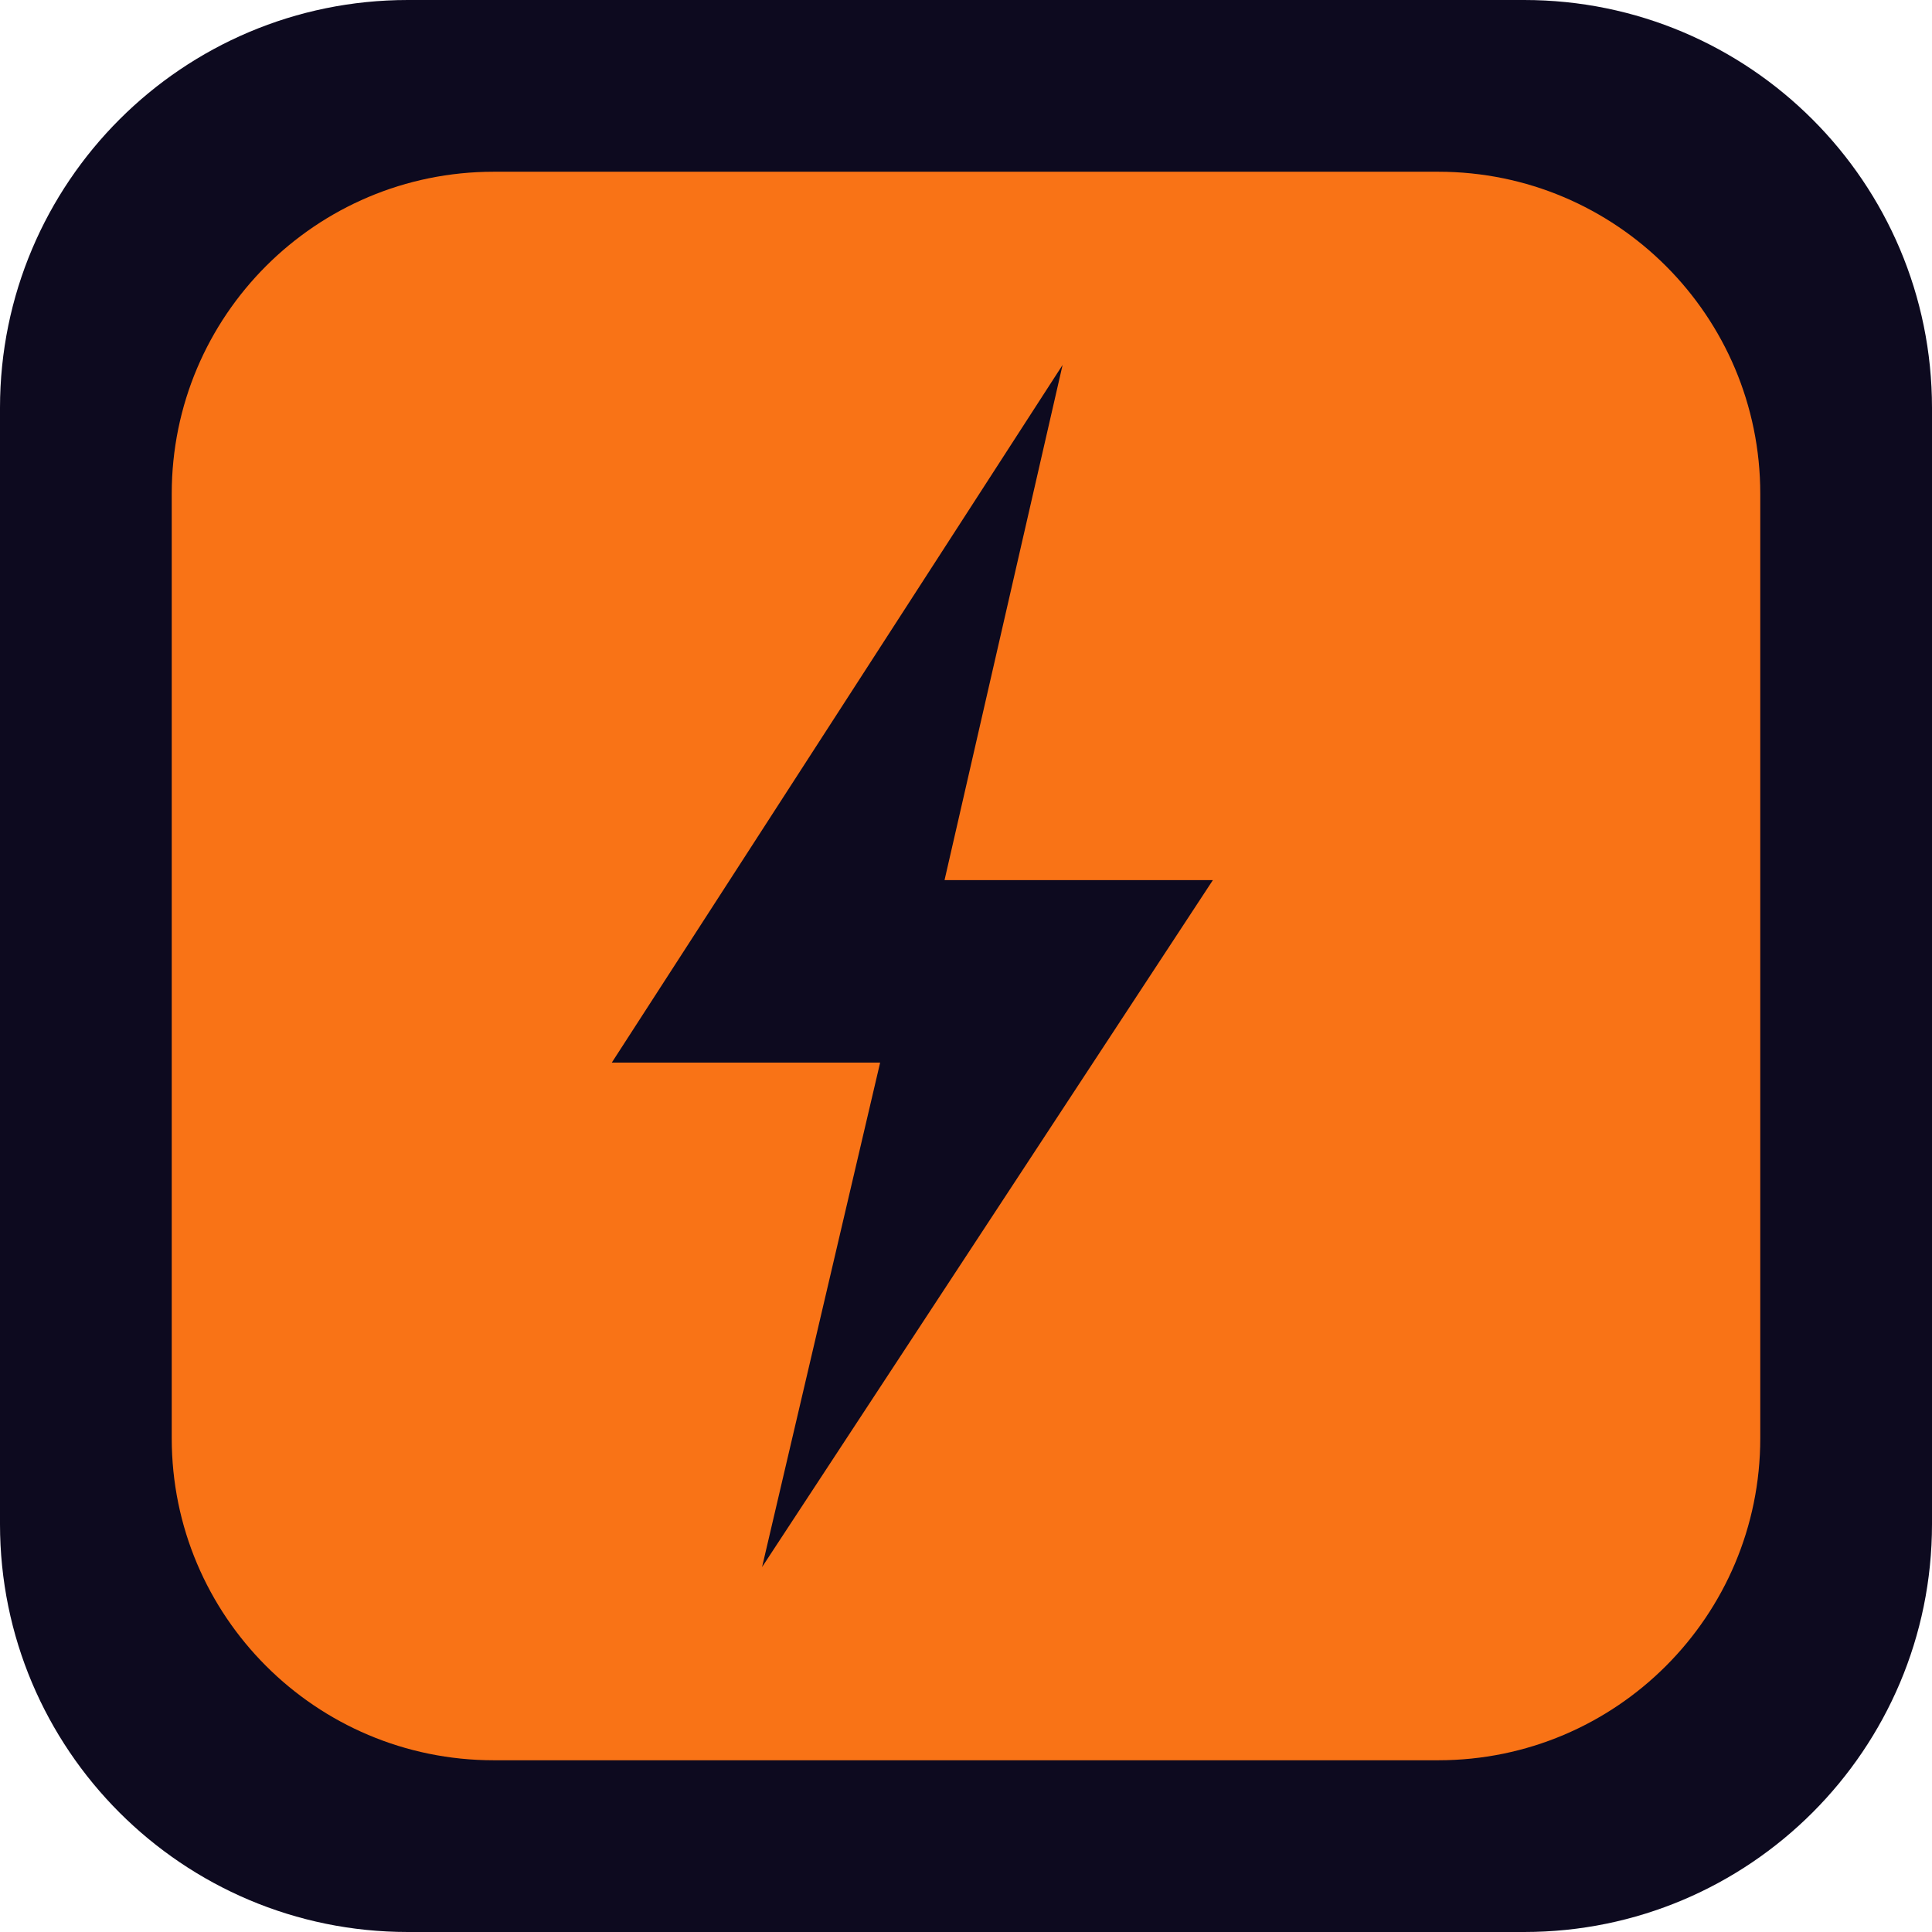
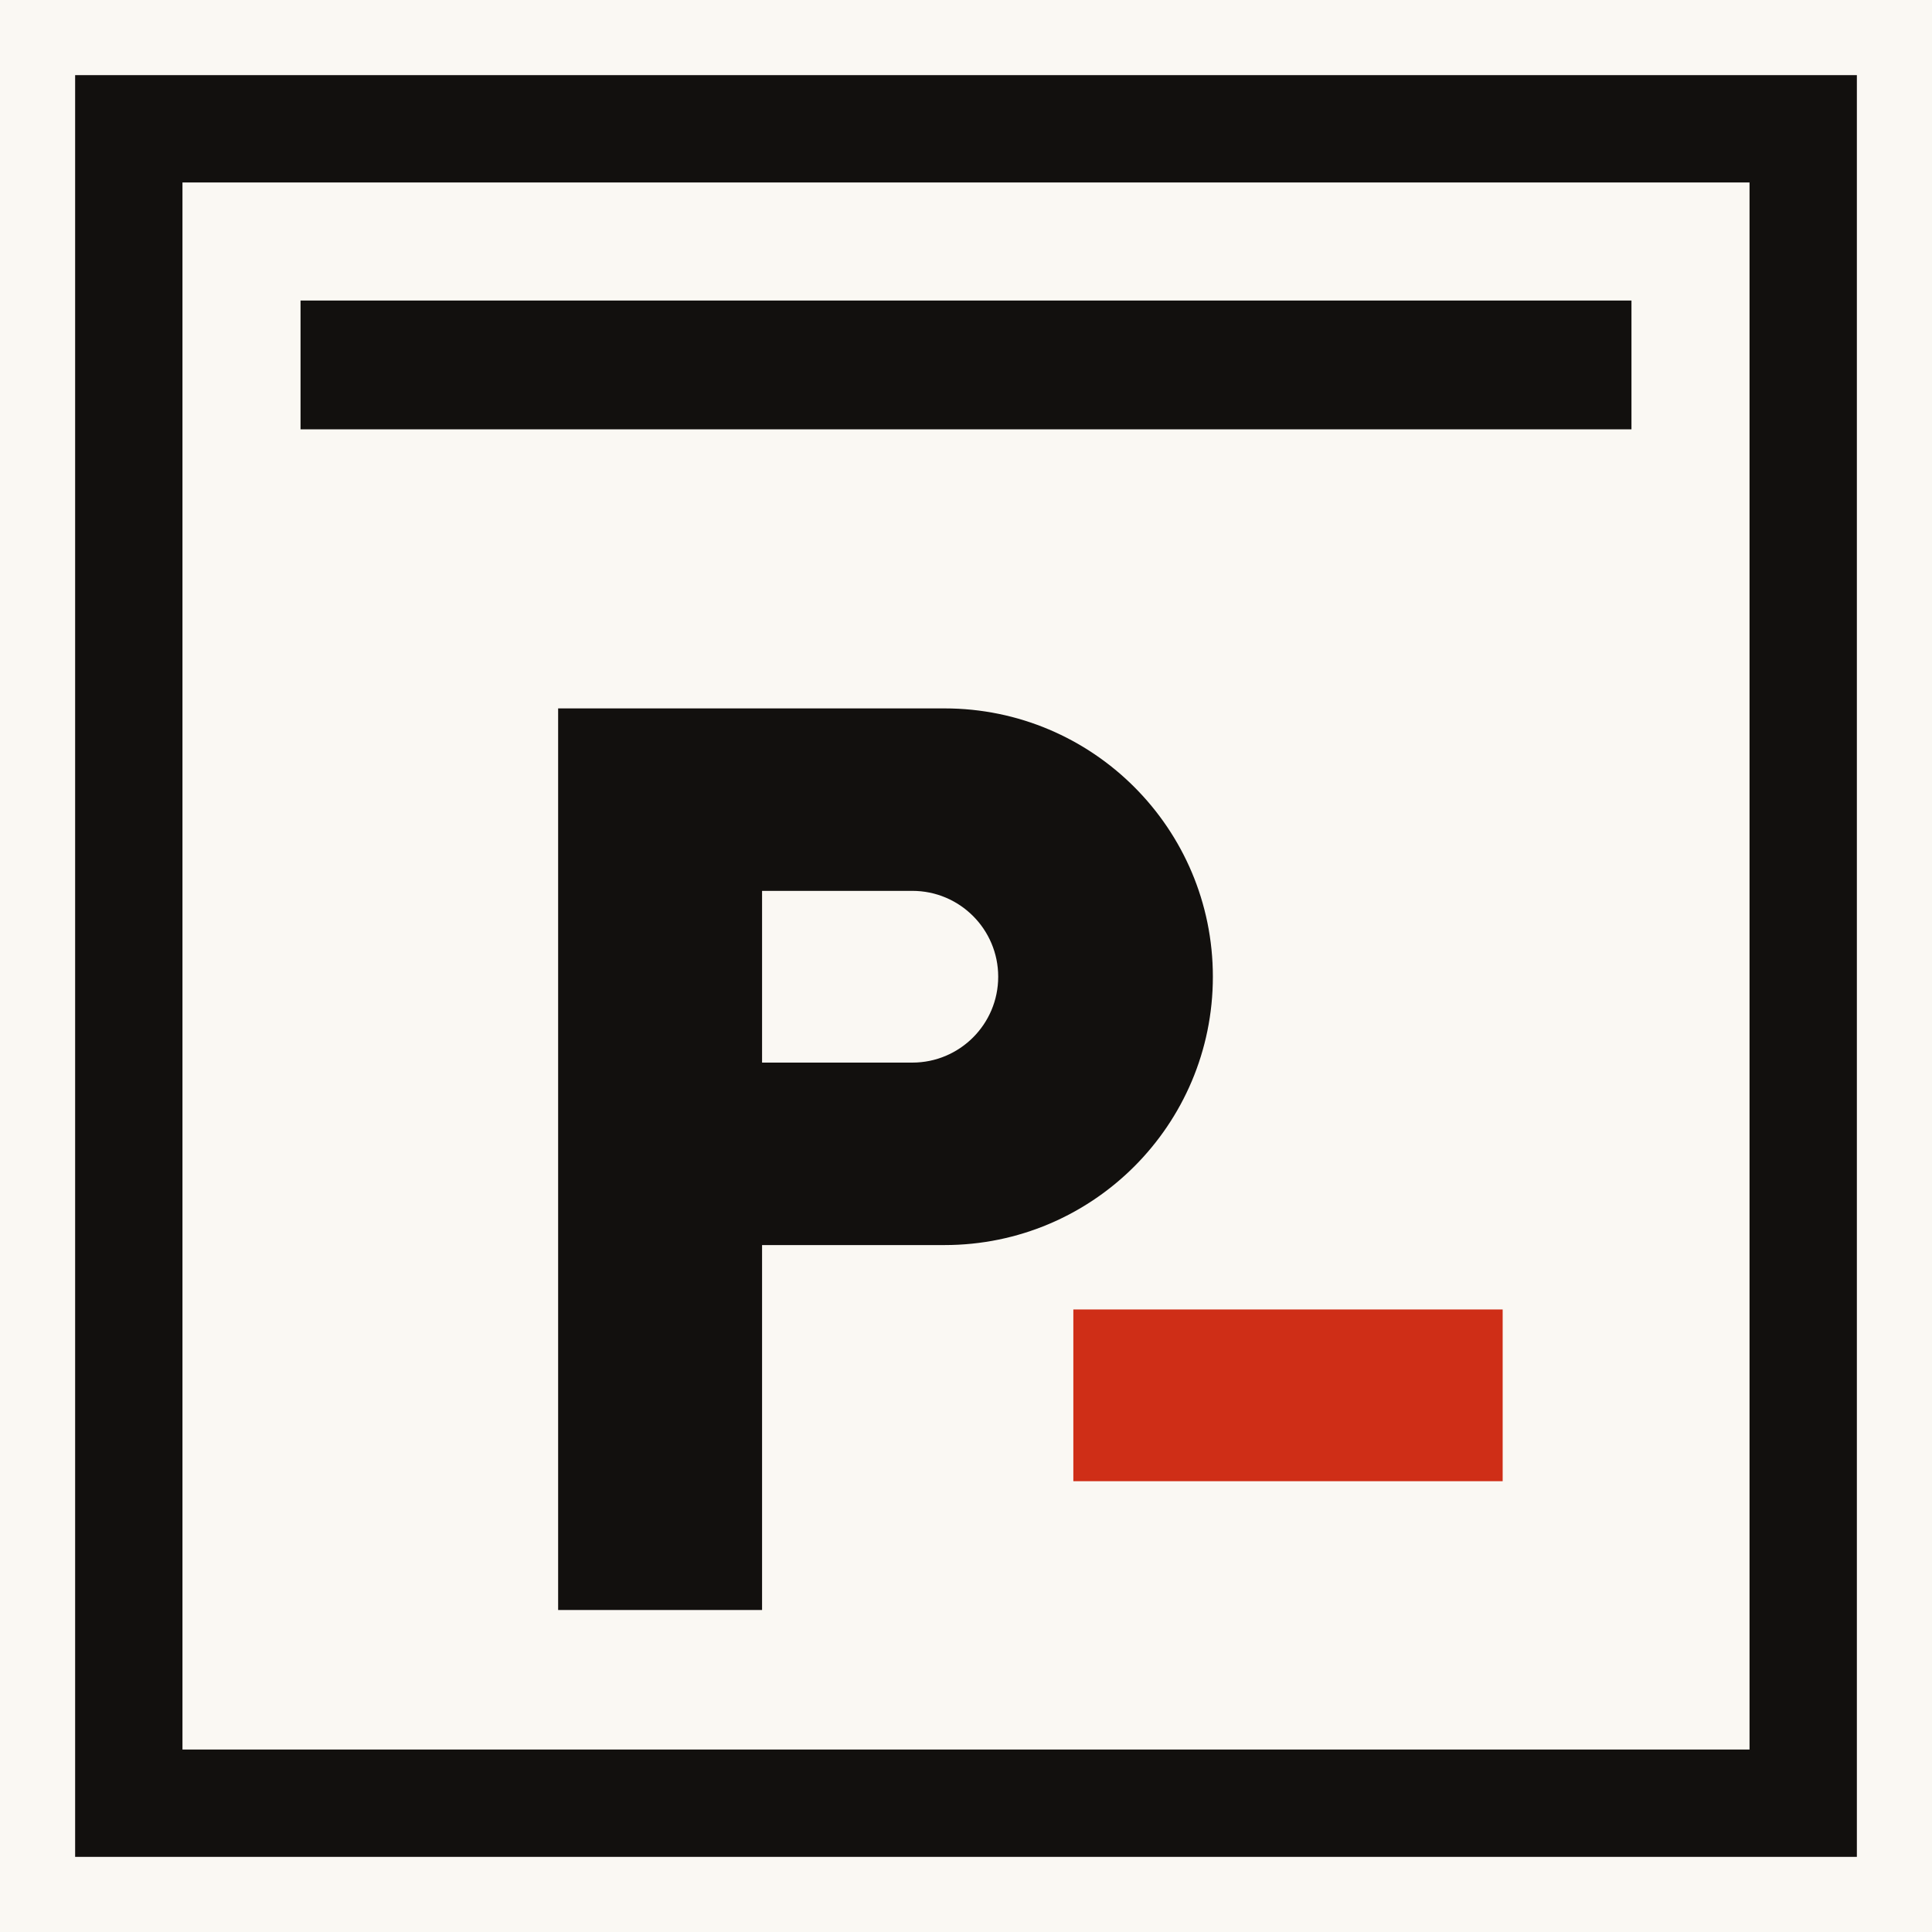
<svg xmlns="http://www.w3.org/2000/svg" viewBox="0 0 180 180">
-   <rect width="180" height="180" rx="38" fill="#0d0a1f" />
-   <rect x="16" y="16" width="148" height="148" rx="30" fill="#f97316" />
-   <path d="M99 34 L57 99h25l-11 47 42-64H88z" fill="#0d0a1f" />
+   <rect width="180" height="180" fill="#faf8f3" />
+   <rect x="12" y="12" width="156" height="156" fill="none" stroke="#12100e" stroke-width="10" />
+   <rect x="28" y="28" width="124" height="12" fill="#12100e" />
+   <path d="M52 66h36a25 25 0 0 1 0 50h-17v34H52V66zm19 17v16h14a8 8 0 0 0 0-16H71z" fill="#12100e" />
+   <rect x="100" y="122" width="40" height="16" fill="#cf2e17" />
</svg>
